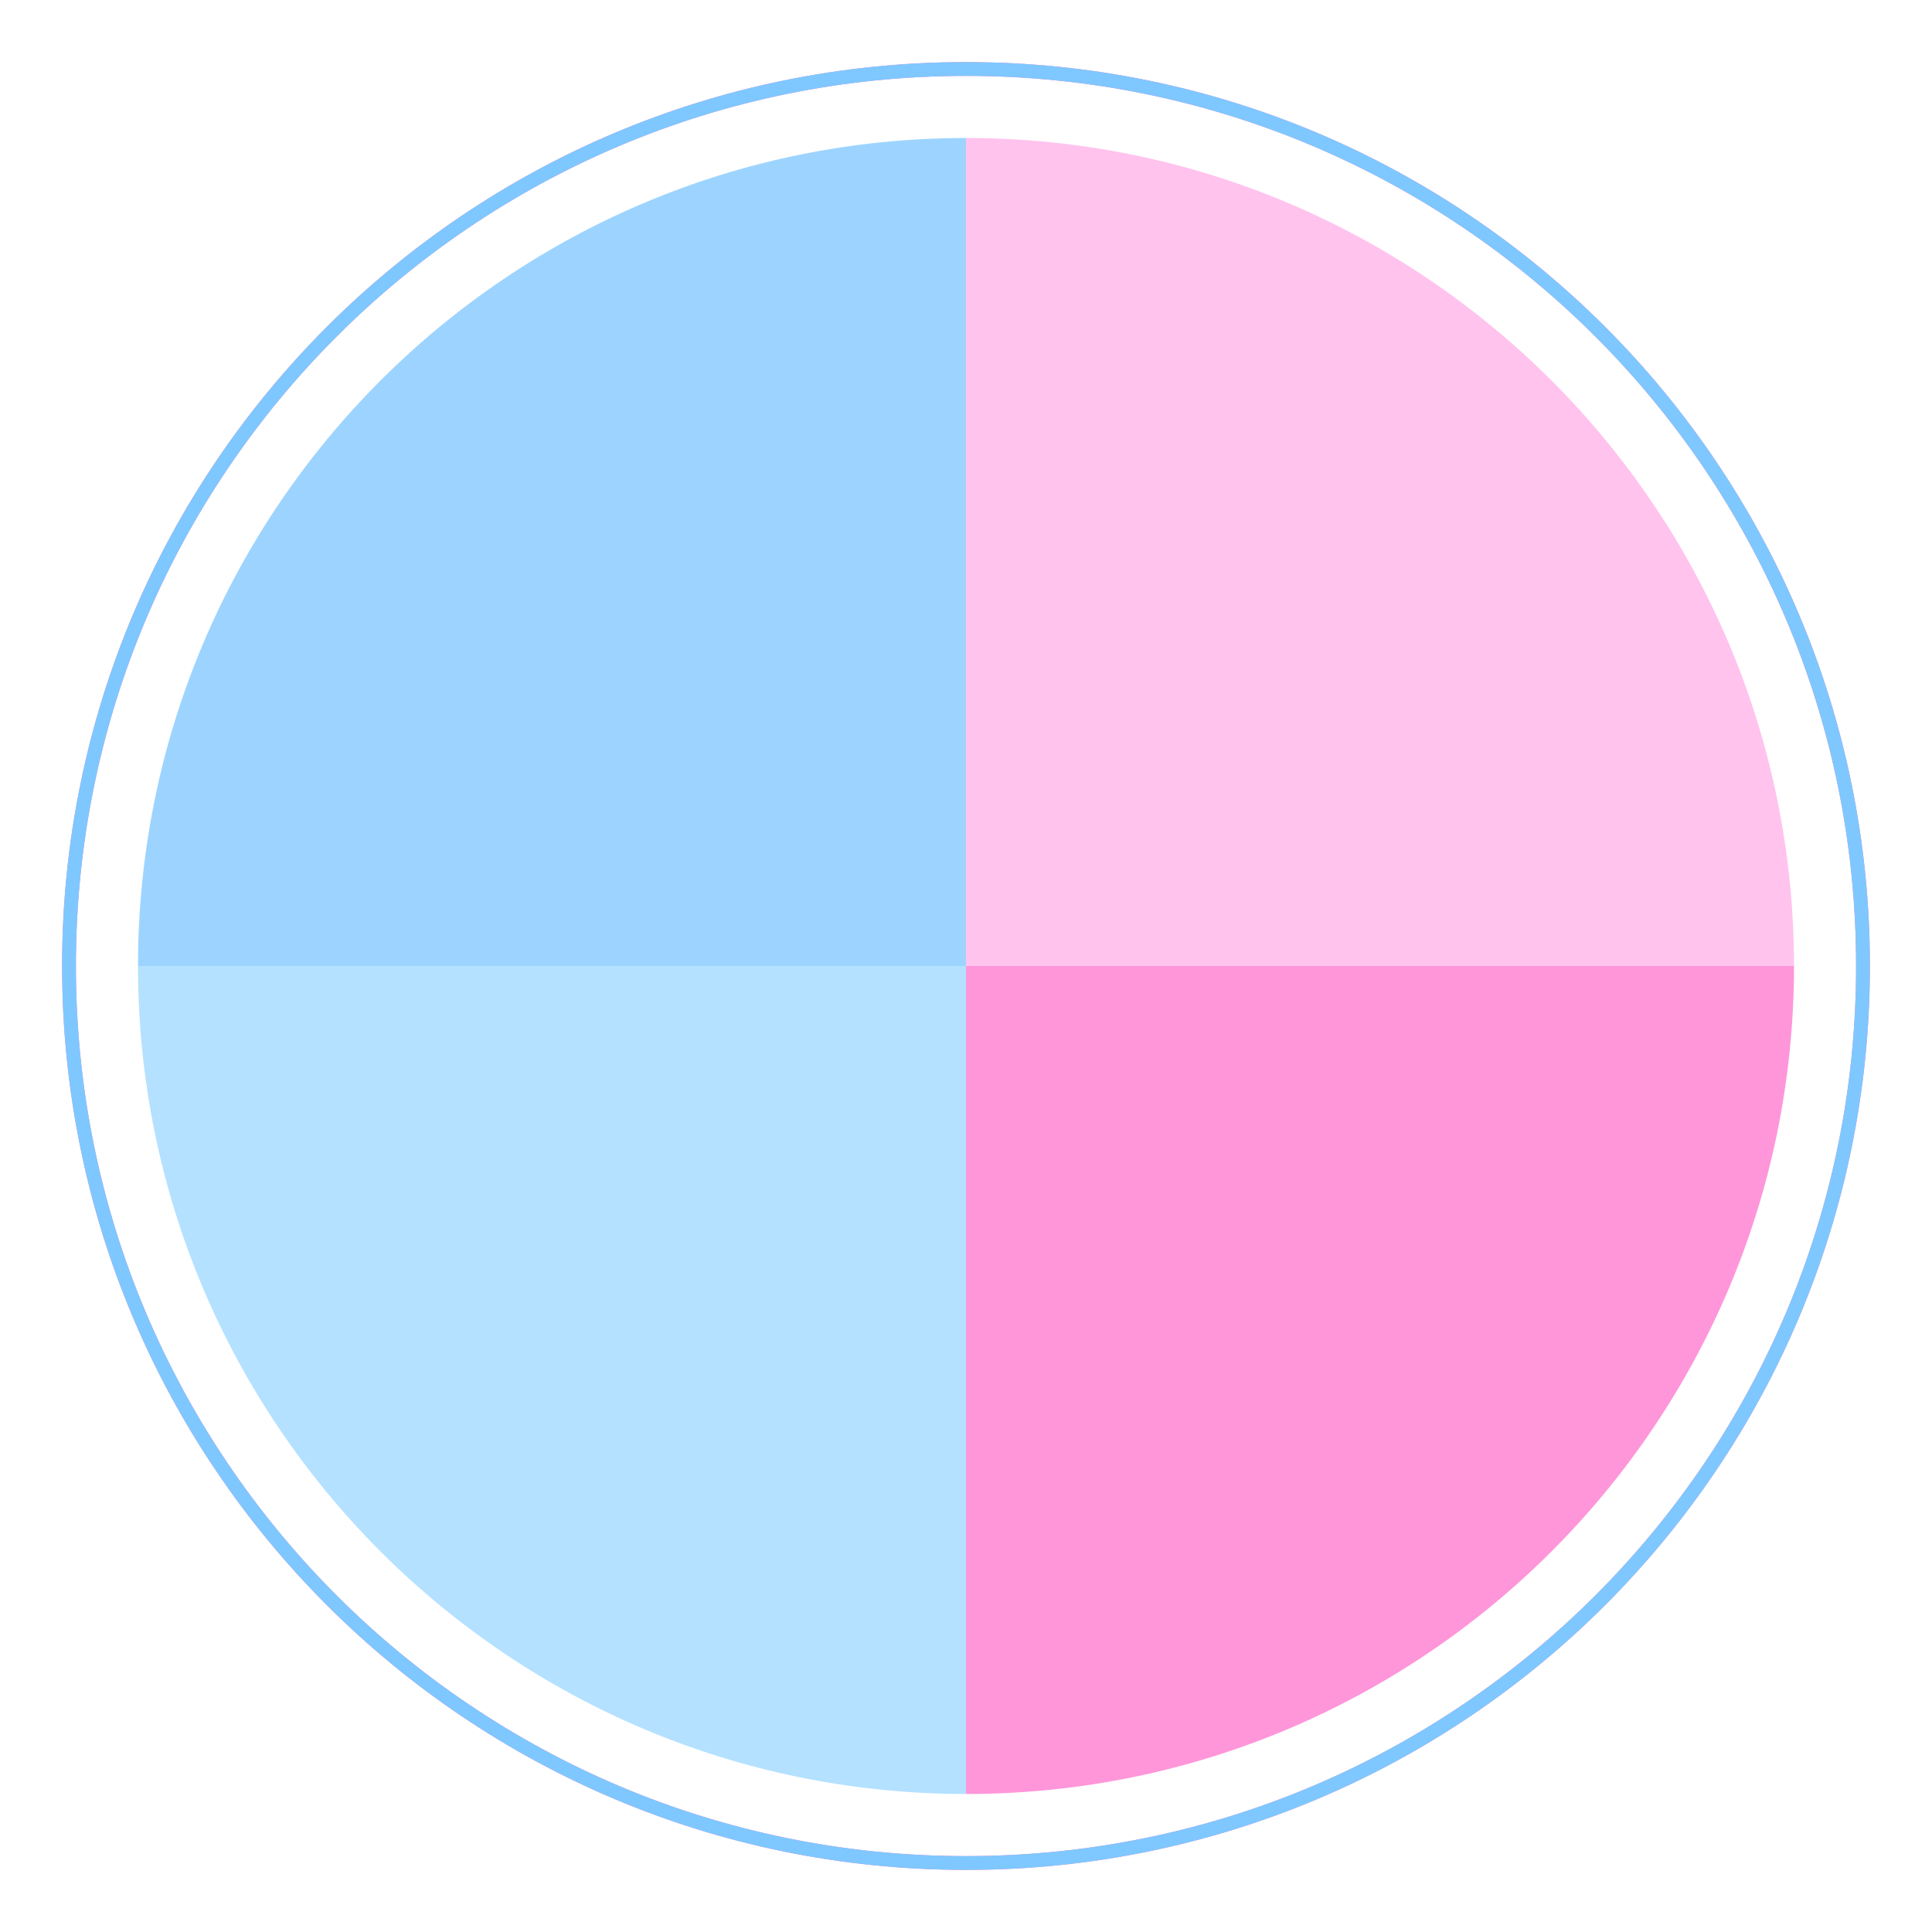
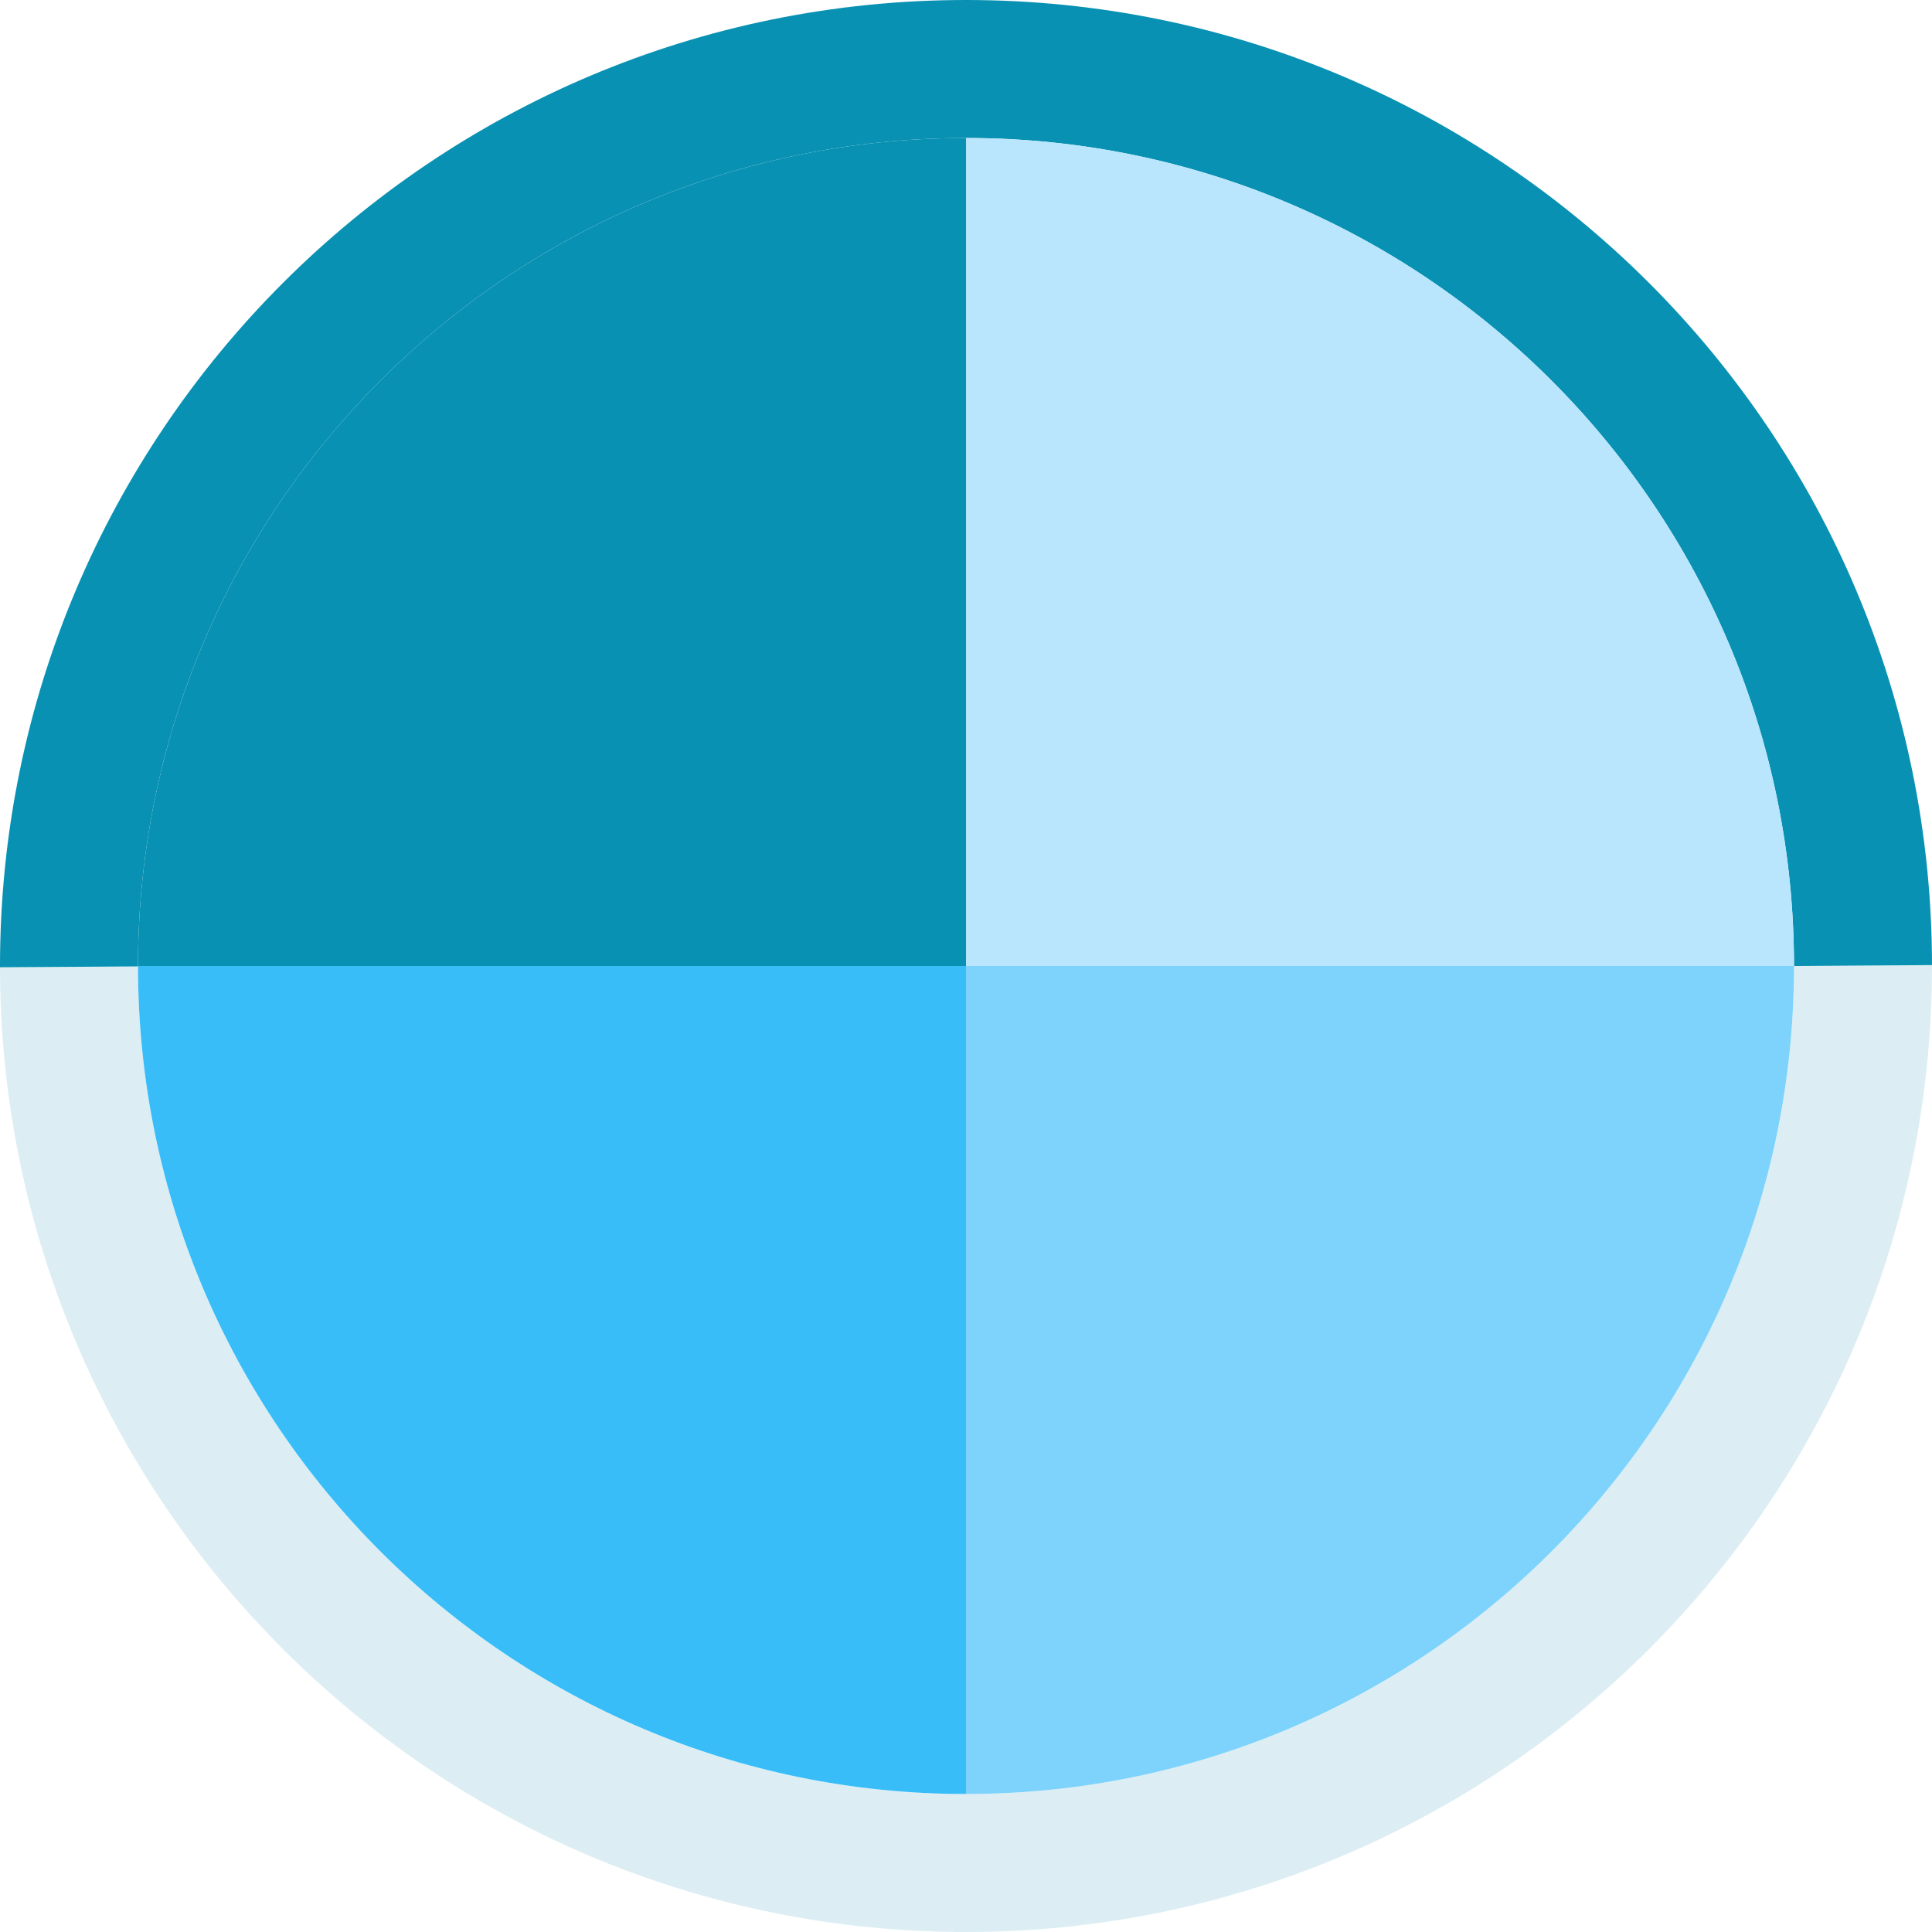
<svg xmlns="http://www.w3.org/2000/svg" viewBox="0 0 140 140" style="width:70px; height:70px;">
-   <path d="M70 70 m -65 0 a 65 65 0 0 1 130 0 a 65 65 0 0 1 -130 0" fill="none" stroke="#FF73C6" strokeWidth="10" strokeDasharray="204.2" strokeDashoffset="204.2" />
-   <path d="M70 70 m -65 0 a 65 65 0 0 1 130 0 a 65 65 0 0 1 -130 0" fill="none" stroke="#7EC8FF" strokeWidth="10" strokeDasharray="204.2" strokeDashoffset="0" />
+   <path d="M70 70 m -65 0 a 65 65 0 0 1 130 0 a 65 65 0 0 1 -130 0" fill="none" stroke="#DCEEF3" stroke-width="10" stroke-dasharray="204.2" stroke-dashoffset="204.2" />
+   <path d="M70 70 m -65 0 a 65 65 0 0 1 130 0 a 65 65 0 0 1 -130 0" fill="none" stroke="#0891B2" stroke-width="10" stroke-dasharray="204.2" stroke-dashoffset="0" />
  <g transform="translate(70,70)">
-     <path d="M0 0 L0 -60 A60 60 0 0 1 60 0 Z" fill="#FFC3EE" />
-     <path d="M0 0 L60 0 A60 60 0 0 1 0 60 Z" fill="#FF96DA" />
-     <path d="M0 0 L0 60 A60 60 0 0 1 -60 0 Z" fill="#B4E1FF" />
-     <path d="M0 0 L-60 0 A60 60 0 0 1 0 -60 Z" fill="#9DD4FF" />
+     <path d="M0 0 L0 -60 A60 60 0 0 1 60 0 Z" fill="#BAE6FD" />
+     <path d="M0 0 L60 0 A60 60 0 0 1 0 60 Z" fill="#7DD3FC" />
+     <path d="M0 0 L0 60 A60 60 0 0 1 -60 0 Z" fill="#38BDF8" />
+     <path d="M0 0 L-60 0 A60 60 0 0 1 0 -60 Z" fill="#0891B2" />
  </g>
</svg>
